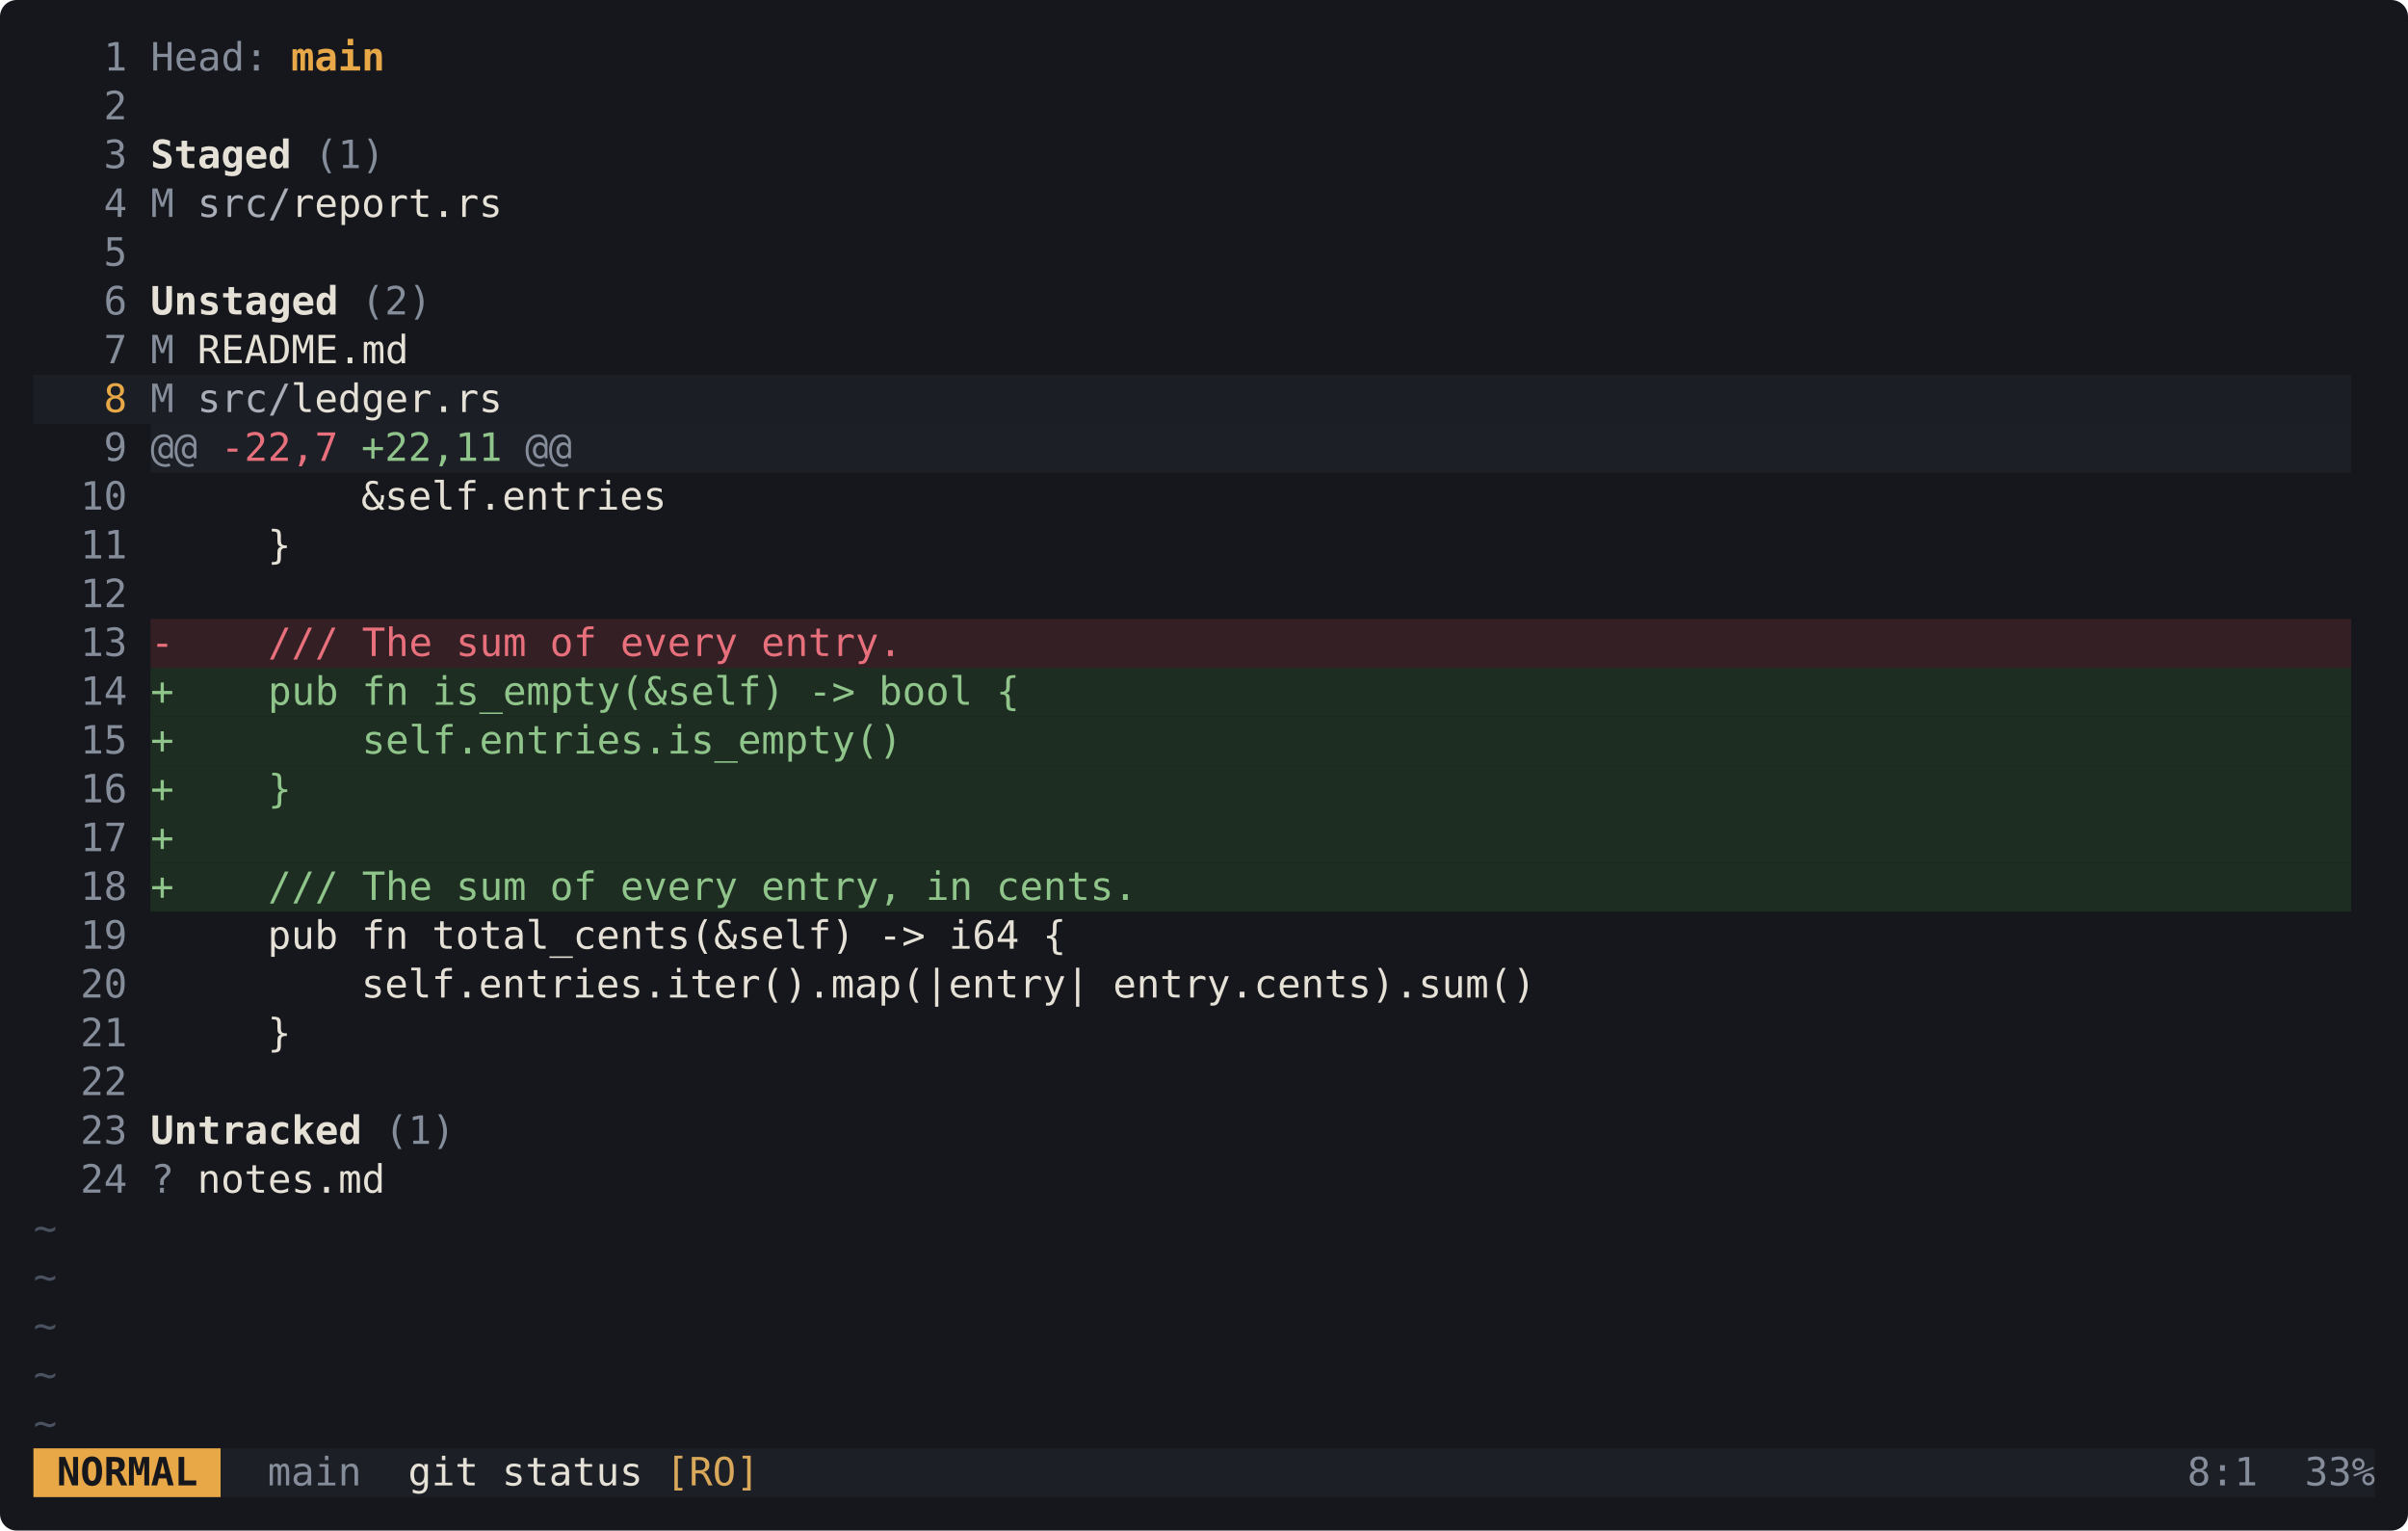
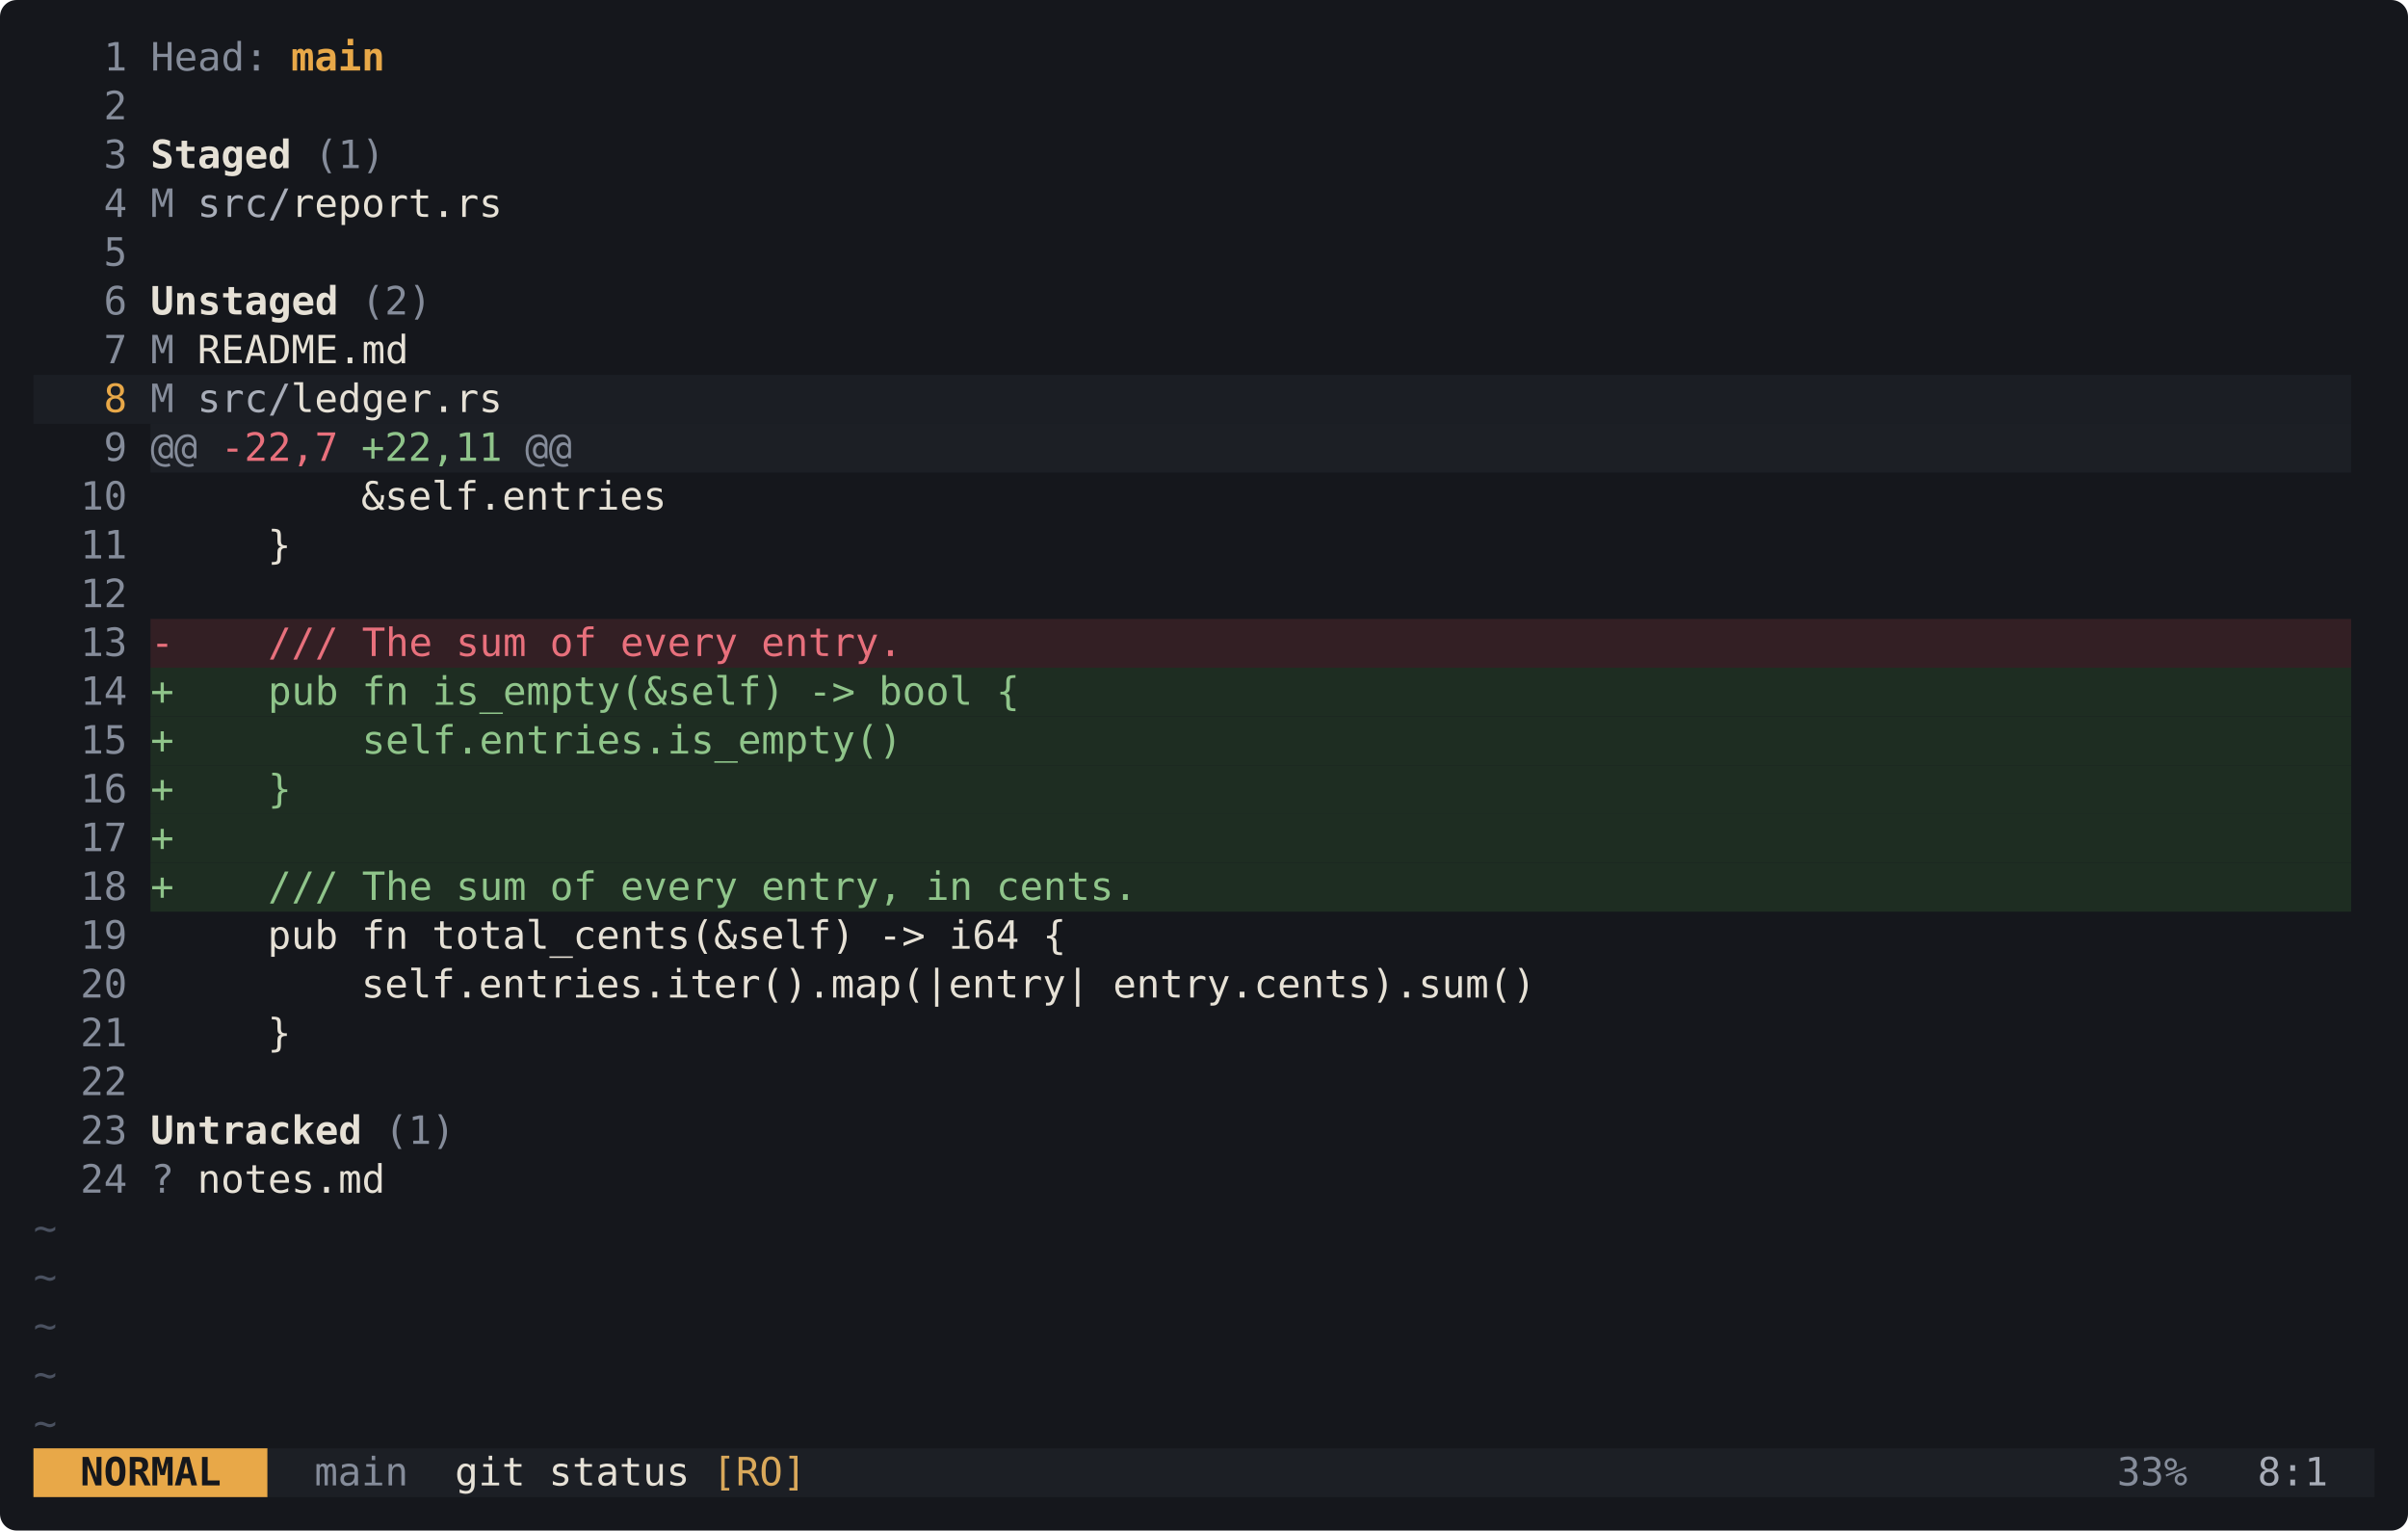
<svg xmlns="http://www.w3.org/2000/svg" viewBox="0 0 864.0 549.0" width="864.0" height="549.0" role="img" aria-labelledby="t d">
  <rect width="864.0" height="549.0" rx="6" fill="#15171c" />
  <g font-family="ui-monospace, &quot;DejaVu Sans Mono&quot;, Menlo, Consolas, &quot;Liberation Mono&quot;, monospace" font-size="14.0" fill="#e6e1d6" xml:space="preserve">
    <text x="37.20" y="25.30" textLength="58.80" lengthAdjust="spacingAndGlyphs" fill="#858c9a">1 Head:</text>
    <text x="104.40" y="25.30" textLength="33.60" lengthAdjust="spacingAndGlyphs" fill="#e8a848" font-weight="bold">main</text>
    <text x="37.20" y="42.80" textLength="8.40" lengthAdjust="spacingAndGlyphs" fill="#858c9a">2</text>
    <text x="37.20" y="60.30" textLength="8.40" lengthAdjust="spacingAndGlyphs" fill="#858c9a">3</text>
    <text x="54.00" y="60.30" textLength="50.40" lengthAdjust="spacingAndGlyphs" font-weight="bold">Staged</text>
    <text x="112.80" y="60.30" textLength="25.20" lengthAdjust="spacingAndGlyphs" fill="#858c9a">(1)</text>
    <text x="37.20" y="77.80" textLength="25.20" lengthAdjust="spacingAndGlyphs" fill="#858c9a">4 M</text>
    <text x="70.80" y="77.80" textLength="33.60" lengthAdjust="spacingAndGlyphs" fill="#a8adb8">src/</text>
    <text x="104.40" y="77.80" textLength="75.60" lengthAdjust="spacingAndGlyphs">report.rs</text>
    <text x="37.20" y="95.30" textLength="8.40" lengthAdjust="spacingAndGlyphs" fill="#858c9a">5</text>
    <text x="37.20" y="112.80" textLength="8.40" lengthAdjust="spacingAndGlyphs" fill="#858c9a">6</text>
    <text x="54.00" y="112.80" textLength="67.20" lengthAdjust="spacingAndGlyphs" font-weight="bold">Unstaged</text>
    <text x="129.60" y="112.80" textLength="25.20" lengthAdjust="spacingAndGlyphs" fill="#858c9a">(2)</text>
    <text x="37.20" y="130.30" textLength="25.20" lengthAdjust="spacingAndGlyphs" fill="#858c9a">7 M</text>
    <text x="70.80" y="130.30" textLength="75.60" lengthAdjust="spacingAndGlyphs">README.md</text>
    <rect x="12.00" y="134.50" width="831.60" height="17.5" fill="#1b1e24" />
    <text x="37.20" y="147.80" textLength="8.40" lengthAdjust="spacingAndGlyphs" fill="#e8a848">8</text>
    <text x="54.00" y="147.80" textLength="8.40" lengthAdjust="spacingAndGlyphs" fill="#858c9a">M</text>
    <text x="70.80" y="147.80" textLength="33.60" lengthAdjust="spacingAndGlyphs" fill="#a8adb8">src/</text>
    <text x="104.40" y="147.80" textLength="75.60" lengthAdjust="spacingAndGlyphs">ledger.rs</text>
    <rect x="54.00" y="152.00" width="789.60" height="17.5" fill="#1c1f25" />
    <text x="37.20" y="165.30" textLength="8.40" lengthAdjust="spacingAndGlyphs" fill="#858c9a">9</text>
    <text x="54.00" y="165.30" textLength="16.80" lengthAdjust="spacingAndGlyphs" fill="#858c9a">@@</text>
    <text x="79.20" y="165.30" textLength="42.00" lengthAdjust="spacingAndGlyphs" fill="#e8707c">-22,7</text>
    <text x="129.60" y="165.30" textLength="50.40" lengthAdjust="spacingAndGlyphs" fill="#8fc48a">+22,11</text>
    <text x="188.40" y="165.30" textLength="16.80" lengthAdjust="spacingAndGlyphs" fill="#858c9a">@@</text>
    <text x="28.80" y="182.80" textLength="16.80" lengthAdjust="spacingAndGlyphs" fill="#858c9a">10</text>
    <text x="129.60" y="182.80" textLength="109.20" lengthAdjust="spacingAndGlyphs">&amp;self.entries</text>
    <text x="28.80" y="200.30" textLength="16.80" lengthAdjust="spacingAndGlyphs" fill="#858c9a">11</text>
    <text x="96.00" y="200.30" textLength="8.40" lengthAdjust="spacingAndGlyphs">}</text>
    <text x="28.80" y="217.80" textLength="16.80" lengthAdjust="spacingAndGlyphs" fill="#858c9a">12</text>
    <rect x="54.00" y="222.00" width="789.60" height="17.5" fill="#331f24" />
    <text x="28.80" y="235.30" textLength="16.80" lengthAdjust="spacingAndGlyphs" fill="#858c9a">13</text>
    <text x="54.00" y="235.30" textLength="268.80" lengthAdjust="spacingAndGlyphs" fill="#e8707c">-    /// The sum of every entry.</text>
    <rect x="54.00" y="239.50" width="789.60" height="17.5" fill="#1e2d22" />
    <text x="28.80" y="252.80" textLength="16.80" lengthAdjust="spacingAndGlyphs" fill="#858c9a">14</text>
    <text x="54.00" y="252.80" textLength="310.80" lengthAdjust="spacingAndGlyphs" fill="#8fc48a">+    pub fn is_empty(&amp;self) -&gt; bool {</text>
    <rect x="54.00" y="257.00" width="789.60" height="17.5" fill="#1e2d22" />
    <text x="28.80" y="270.30" textLength="16.80" lengthAdjust="spacingAndGlyphs" fill="#858c9a">15</text>
    <text x="54.00" y="270.30" textLength="268.80" lengthAdjust="spacingAndGlyphs" fill="#8fc48a">+        self.entries.is_empty()</text>
    <rect x="54.00" y="274.50" width="789.60" height="17.5" fill="#1e2d22" />
    <text x="28.80" y="287.80" textLength="16.80" lengthAdjust="spacingAndGlyphs" fill="#858c9a">16</text>
    <text x="54.00" y="287.80" textLength="50.40" lengthAdjust="spacingAndGlyphs" fill="#8fc48a">+    }</text>
    <rect x="54.00" y="292.00" width="789.60" height="17.5" fill="#1e2d22" />
    <text x="28.80" y="305.30" textLength="16.80" lengthAdjust="spacingAndGlyphs" fill="#858c9a">17</text>
    <text x="54.00" y="305.30" textLength="8.40" lengthAdjust="spacingAndGlyphs" fill="#8fc48a">+</text>
    <rect x="54.00" y="309.50" width="789.60" height="17.5" fill="#1e2d22" />
    <text x="28.80" y="322.80" textLength="16.80" lengthAdjust="spacingAndGlyphs" fill="#858c9a">18</text>
    <text x="54.00" y="322.80" textLength="352.80" lengthAdjust="spacingAndGlyphs" fill="#8fc48a">+    /// The sum of every entry, in cents.</text>
    <text x="28.80" y="340.30" textLength="16.80" lengthAdjust="spacingAndGlyphs" fill="#858c9a">19</text>
    <text x="96.00" y="340.30" textLength="285.60" lengthAdjust="spacingAndGlyphs">pub fn total_cents(&amp;self) -&gt; i64 {</text>
    <text x="28.80" y="357.80" textLength="16.80" lengthAdjust="spacingAndGlyphs" fill="#858c9a">20</text>
    <text x="129.60" y="357.80" textLength="420.00" lengthAdjust="spacingAndGlyphs">self.entries.iter().map(|entry| entry.cents).sum()</text>
    <text x="28.80" y="375.30" textLength="16.80" lengthAdjust="spacingAndGlyphs" fill="#858c9a">21</text>
    <text x="96.00" y="375.30" textLength="8.40" lengthAdjust="spacingAndGlyphs">}</text>
    <text x="28.80" y="392.80" textLength="16.80" lengthAdjust="spacingAndGlyphs" fill="#858c9a">22</text>
    <text x="28.80" y="410.30" textLength="16.80" lengthAdjust="spacingAndGlyphs" fill="#858c9a">23</text>
    <text x="54.00" y="410.30" textLength="75.60" lengthAdjust="spacingAndGlyphs" font-weight="bold">Untracked</text>
    <text x="138.00" y="410.30" textLength="25.20" lengthAdjust="spacingAndGlyphs" fill="#858c9a">(1)</text>
    <text x="28.80" y="427.80" textLength="33.60" lengthAdjust="spacingAndGlyphs" fill="#858c9a">24 ?</text>
    <text x="70.80" y="427.80" textLength="67.20" lengthAdjust="spacingAndGlyphs">notes.md</text>
    <text x="12.00" y="445.30" textLength="8.40" lengthAdjust="spacingAndGlyphs" fill="#4a5160">~</text>
    <text x="12.00" y="462.80" textLength="8.40" lengthAdjust="spacingAndGlyphs" fill="#4a5160">~</text>
    <text x="12.00" y="480.30" textLength="8.40" lengthAdjust="spacingAndGlyphs" fill="#4a5160">~</text>
    <text x="12.00" y="497.80" textLength="8.40" lengthAdjust="spacingAndGlyphs" fill="#4a5160">~</text>
    <text x="12.00" y="515.30" textLength="8.40" lengthAdjust="spacingAndGlyphs" fill="#4a5160">~</text>
-     <rect x="12.00" y="519.50" width="67.20" height="17.5" fill="#e8a848" />
-     <rect x="79.20" y="519.50" width="772.80" height="17.5" fill="#1c1f25" />
-     <text x="20.40" y="532.80" textLength="50.40" lengthAdjust="spacingAndGlyphs" fill="#15171c" font-weight="bold">NORMAL</text>
-     <text x="96.00" y="532.80" textLength="33.60" lengthAdjust="spacingAndGlyphs" fill="#858c9a">main</text>
-     <text x="146.40" y="532.80" textLength="84.00" lengthAdjust="spacingAndGlyphs">git status</text>
-     <text x="238.80" y="532.80" textLength="33.60" lengthAdjust="spacingAndGlyphs" fill="#d9a85a">[RO]</text>
-     <text x="784.80" y="532.80" textLength="67.20" lengthAdjust="spacingAndGlyphs" fill="#858c9a">8:1  33%</text>
+     <rect x="12.00" y="519.50" width="84.00" height="17.5" fill="#e8a848" />
+     <rect x="96.00" y="519.50" width="756.00" height="17.5" fill="#1c1f25" />
+     <text x="28.80" y="532.80" textLength="50.40" lengthAdjust="spacingAndGlyphs" fill="#15171c" font-weight="bold">NORMAL</text>
+     <text x="112.80" y="532.80" textLength="33.60" lengthAdjust="spacingAndGlyphs" fill="#858c9a">main</text>
+     <text x="163.20" y="532.80" textLength="84.00" lengthAdjust="spacingAndGlyphs">git status</text>
+     <text x="255.60" y="532.80" textLength="33.60" lengthAdjust="spacingAndGlyphs" fill="#d9a85a">[RO]</text>
+     <text x="759.60" y="532.80" textLength="25.20" lengthAdjust="spacingAndGlyphs" fill="#858c9a">33%</text>
+     <text x="810.00" y="532.80" textLength="25.20" lengthAdjust="spacingAndGlyphs" fill="#a8adb8">8:1</text>
  </g>
</svg>
